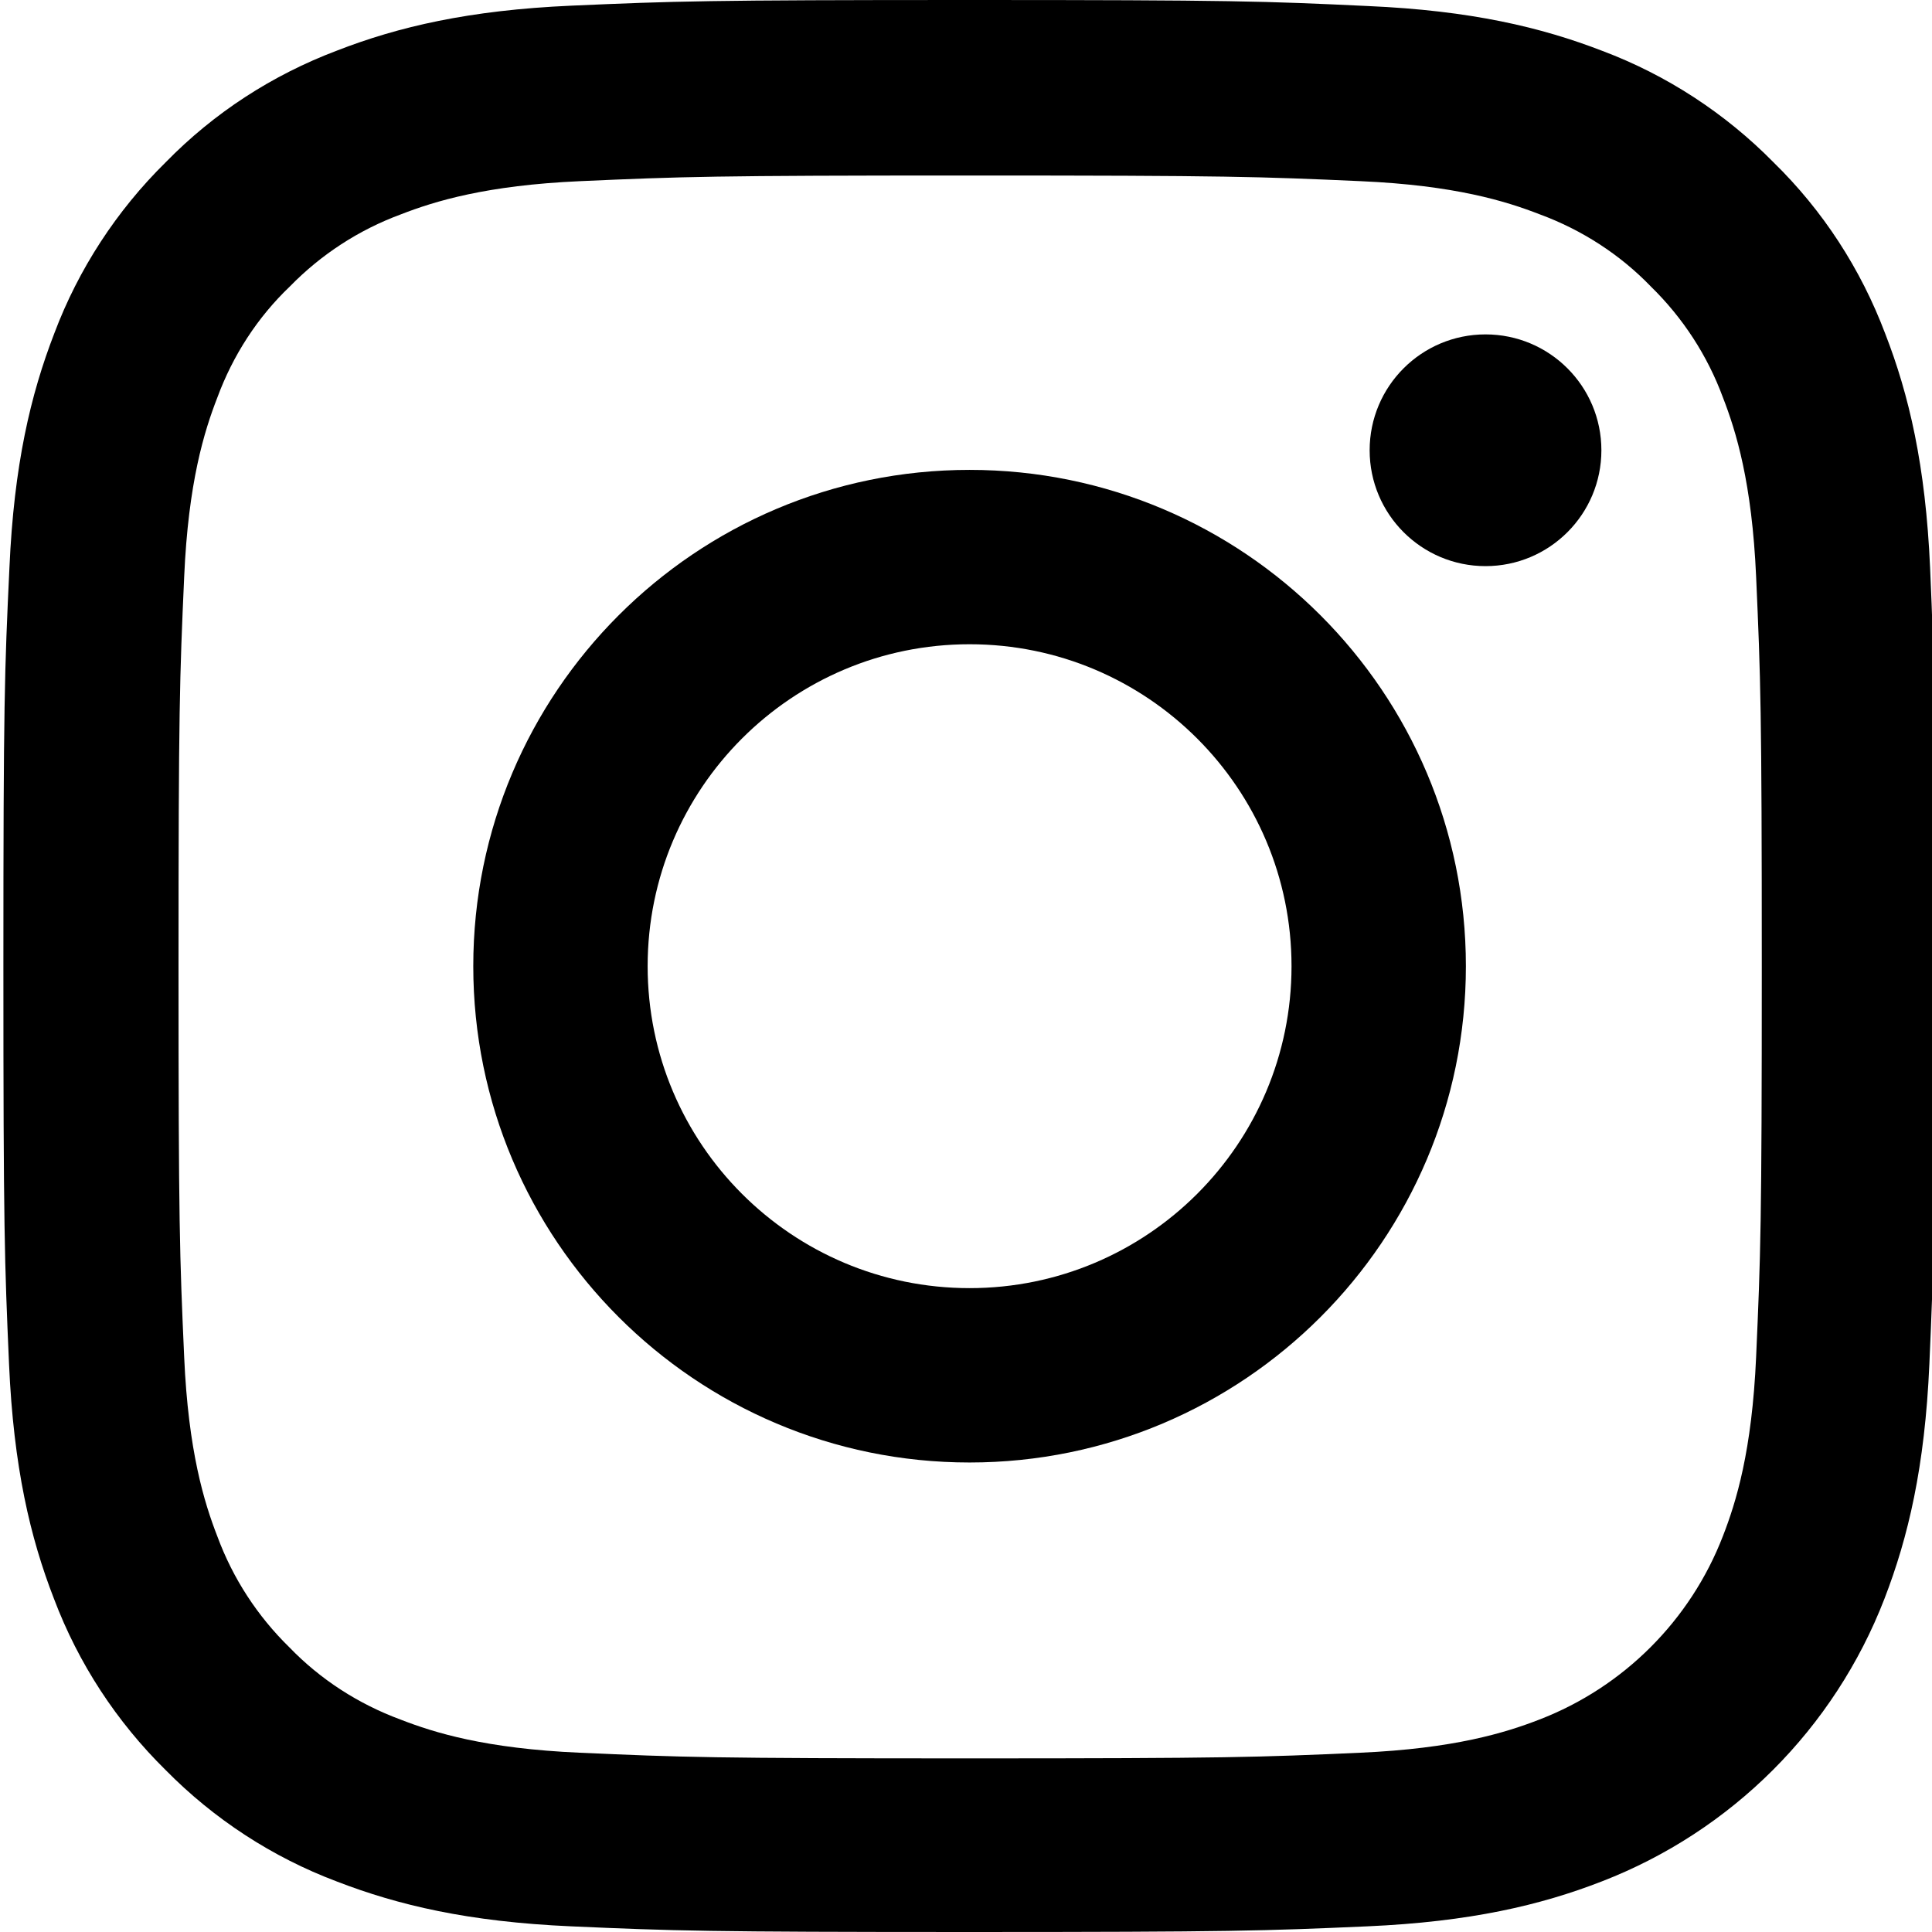
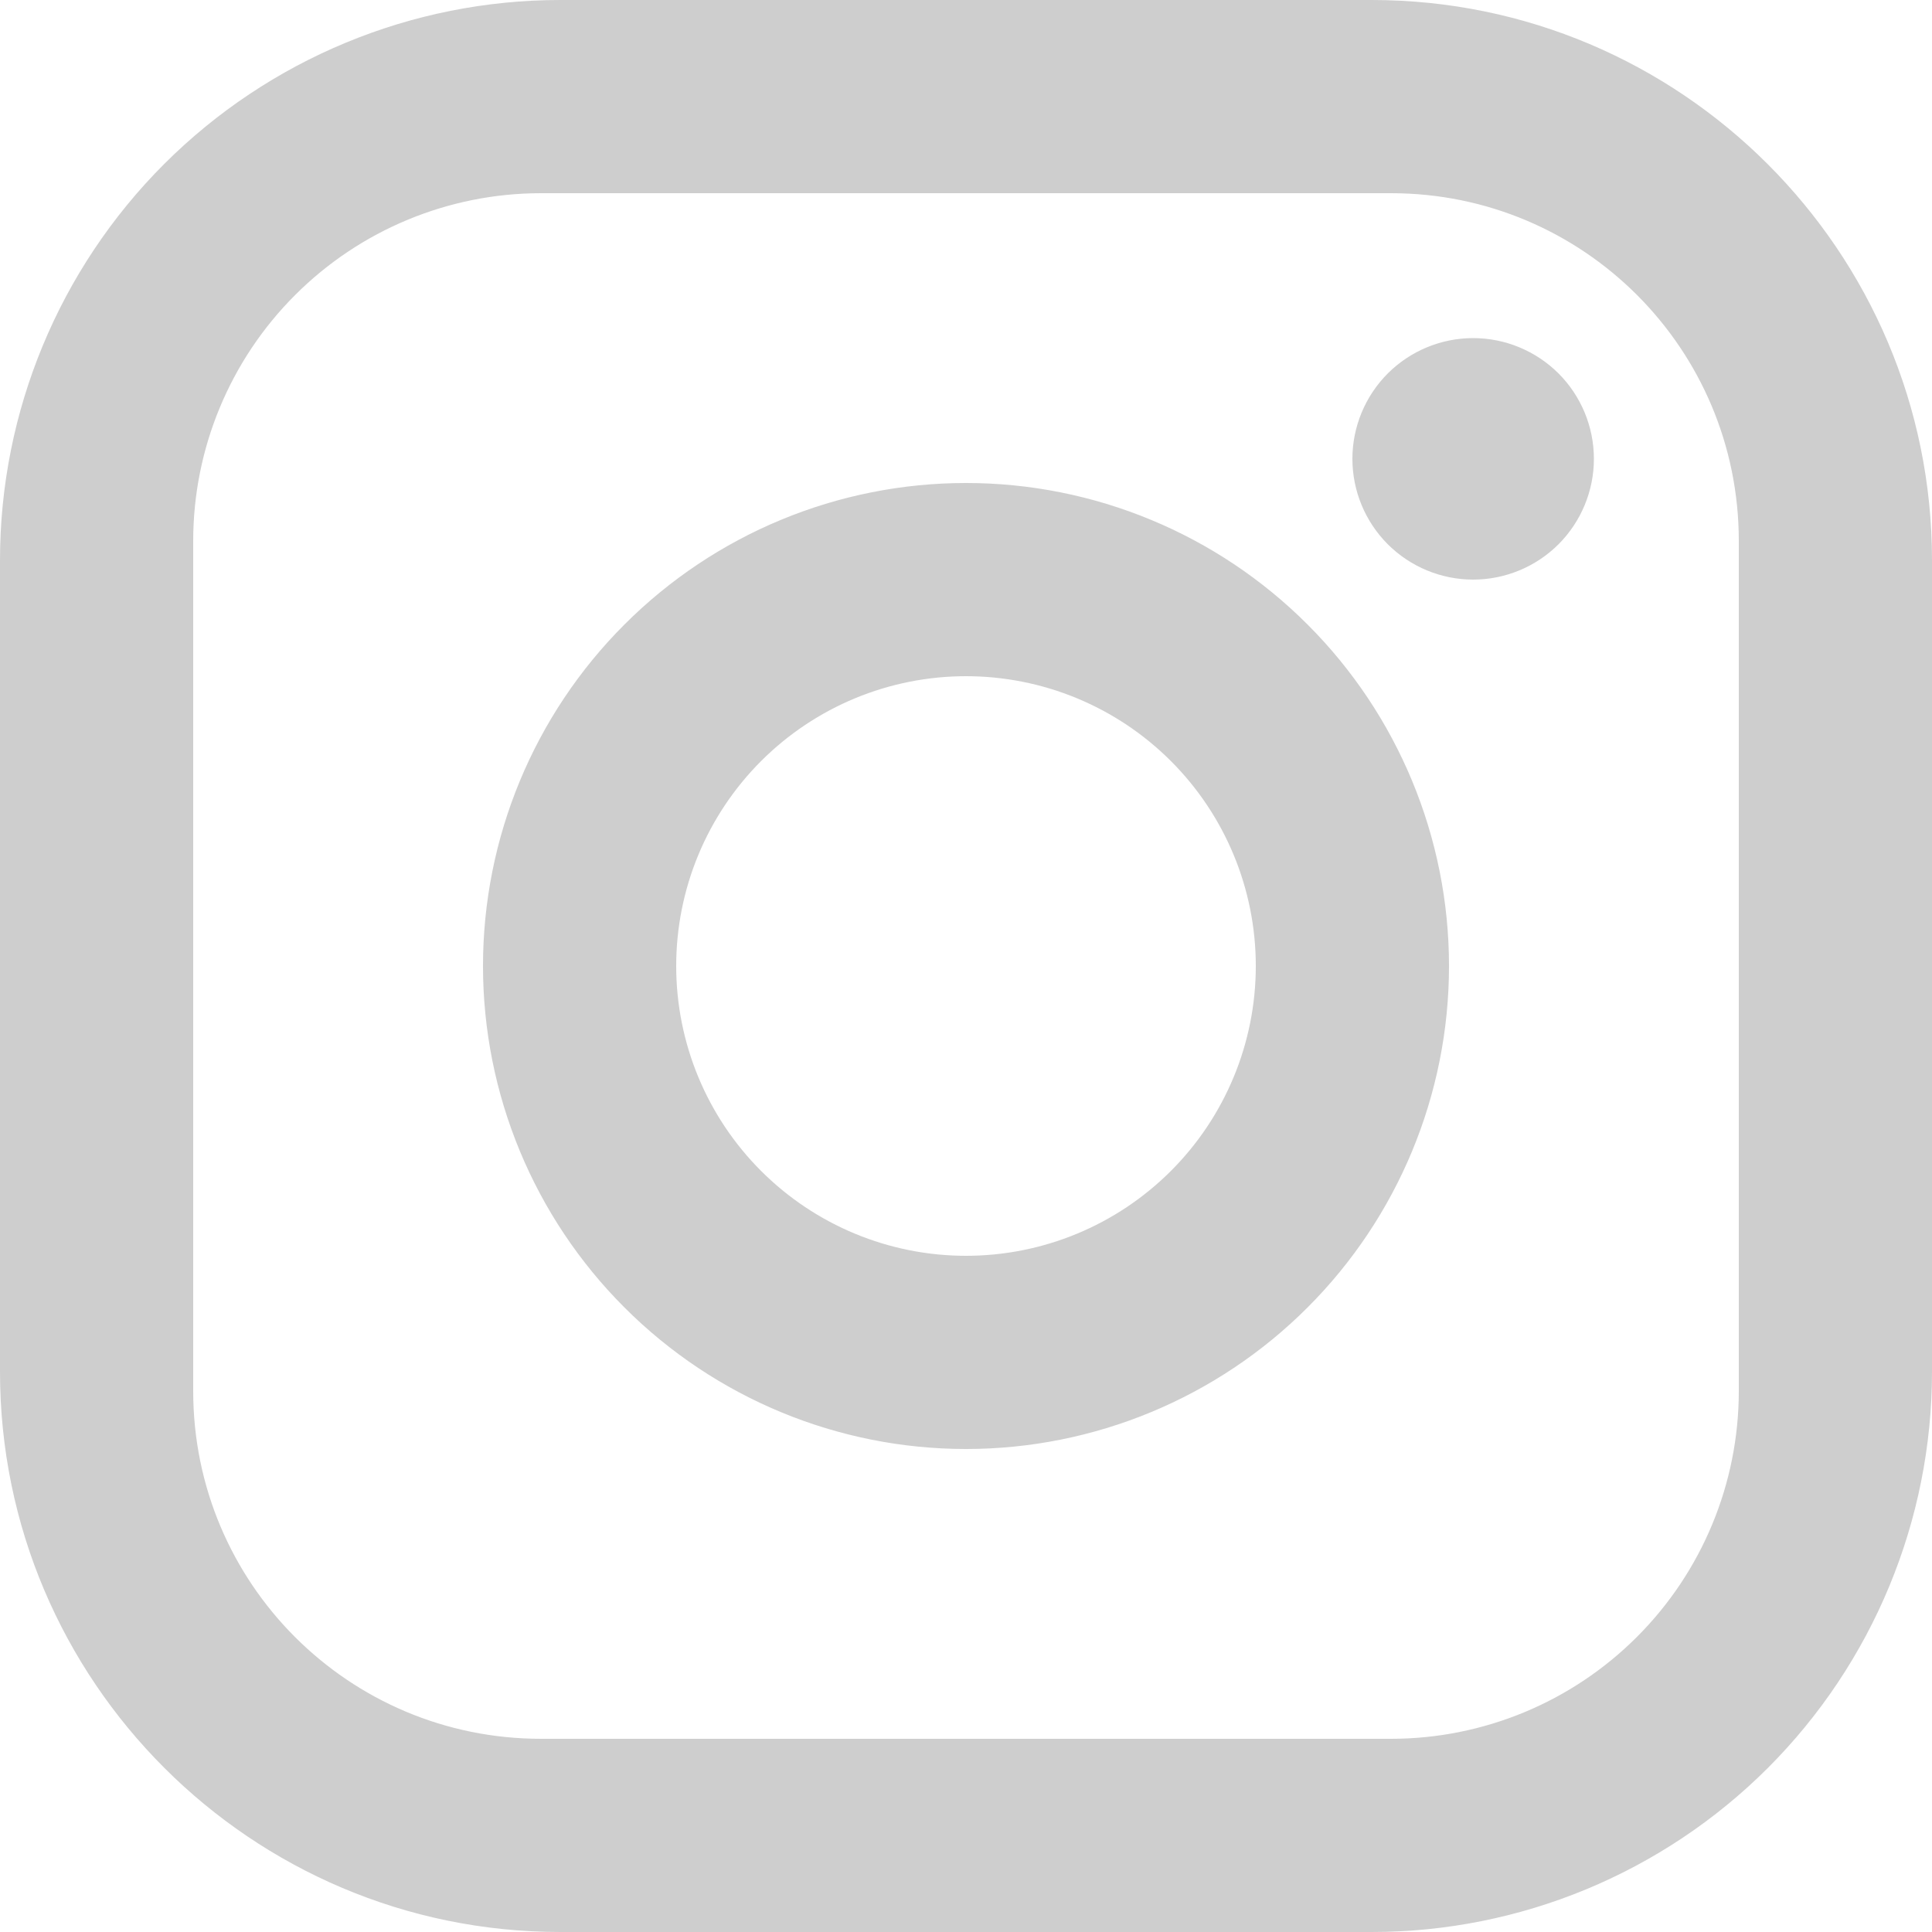
- <svg xmlns="http://www.w3.org/2000/svg" height="511pt" viewBox="0 0 511 511.9" width="511pt">
-   <path d="m510.949 150.5c-1.199-27.199-5.598-45.898-11.898-62.102-6.5-17.199-16.5-32.598-29.602-45.398-12.801-13-28.301-23.102-45.301-29.5-16.297-6.301-34.898-10.699-62.098-11.898-27.402-1.301-36.102-1.602-105.602-1.602s-78.199.301-105.5 1.5c-27.199 1.199-45.898 5.602-62.098 11.898-17.203 6.5-32.602 16.5-45.402 29.602-13 12.801-23.098 28.301-29.5 45.301-6.301 16.301-10.699 34.898-11.898 62.098-1.301 27.402-1.602 36.102-1.602 105.602s.301 78.199 1.5 105.5c1.199 27.199 5.602 45.898 11.902 62.102 6.5 17.199 16.598 32.598 29.598 45.398 12.801 13 28.301 23.102 45.301 29.5 16.301 6.301 34.898 10.699 62.102 11.898 27.297 1.203 36 1.5 105.5 1.5s78.199-.297 105.5-1.5c27.199-1.199 45.898-5.598 62.098-11.898 34.402-13.301 61.602-40.5 74.902-74.898 6.297-16.301 10.699-34.902 11.898-62.102 1.199-27.301 1.5-36 1.5-105.5s-.102-78.199-1.301-105.5zm-46.098 209c-1.102 25-5.301 38.5-8.801 47.5-8.602 22.301-26.301 40-48.602 48.602-9 3.5-22.598 7.699-47.5 8.797-27 1.203-35.098 1.5-103.398 1.5s-76.5-.297-103.402-1.5c-25-1.098-38.5-5.297-47.5-8.797-11.098-4.102-21.199-10.602-29.398-19.102-8.5-8.301-15-18.301-19.102-29.398-3.5-9-7.699-22.602-8.797-47.5-1.203-27-1.5-35.102-1.5-103.402s.297-76.5 1.5-103.398c1.098-25 5.297-38.5 8.797-47.5 4.102-11.102 10.602-21.199 19.203-29.402 8.297-8.5 18.297-15 29.398-19.098 9-3.5 22.602-7.699 47.5-8.801 27-1.199 35.102-1.5 103.398-1.5 68.402 0 76.5.301 103.402 1.5 25 1.102 38.5 5.301 47.5 8.801 11.098 4.098 21.199 10.598 29.398 19.098 8.5 8.301 15 18.301 19.102 29.402 3.5 9 7.699 22.598 8.801 47.5 1.199 27 1.5 35.098 1.5 103.398s-.301 76.301-1.5 103.301zm0 0" />
-   <path d="m256.449 124.5c-72.598 0-131.5 58.898-131.5 131.5s58.902 131.5 131.5 131.5c72.602 0 131.5-58.898 131.5-131.5s-58.898-131.5-131.5-131.5zm0 216.801c-47.098 0-85.301-38.199-85.301-85.301s38.203-85.301 85.301-85.301c47.102 0 85.301 38.199 85.301 85.301s-38.199 85.301-85.301 85.301zm0 0" />
-   <path d="m423.852 119.301c0 16.953-13.746 30.699-30.703 30.699-16.953 0-30.699-13.746-30.699-30.699 0-16.957 13.746-30.699 30.699-30.699 16.957 0 30.703 13.742 30.703 30.699zm0 0" />
+ <svg xmlns="http://www.w3.org/2000/svg" width="30" height="30" viewBox="0 0 30 30" fill="none">
+   <path d="M8.7 0H21.3C26.1 0 30 3.9 30 8.7V21.3C30 23.607 29.083 25.82 27.452 27.452C25.82 29.083 23.607 30 21.3 30H8.7C3.9 30 0 26.1 0 21.3V8.7C0 6.393 0.917 4.18 2.548 2.548C4.18 0.917 6.393 0 8.7 0ZM8.4 3C6.968 3 5.594 3.569 4.582 4.582C3.569 5.594 3 6.968 3 8.4V21.6C3 24.585 5.415 27 8.4 27H21.6C23.032 27 24.406 26.431 25.418 25.418C26.431 24.406 27 23.032 27 21.6V8.4C27 5.415 24.585 3 21.6 3H8.4ZM22.875 5.25C23.372 5.25 23.849 5.448 24.201 5.799C24.552 6.151 24.75 6.628 24.75 7.125C24.75 7.622 24.552 8.099 24.201 8.451C23.849 8.802 23.372 9 22.875 9C22.378 9 21.901 8.802 21.549 8.451C21.198 8.099 21 7.622 21 7.125C21 6.628 21.198 6.151 21.549 5.799C21.901 5.448 22.378 5.25 22.875 5.25ZM15 7.5C16.989 7.5 18.897 8.29 20.303 9.697C21.71 11.103 22.5 13.011 22.5 15C22.5 16.989 21.71 18.897 20.303 20.303C18.897 21.71 16.989 22.5 15 22.5C13.011 22.5 11.103 21.71 9.697 20.303C8.29 18.897 7.5 16.989 7.5 15C7.5 13.011 8.29 11.103 9.697 9.697C11.103 8.29 13.011 7.5 15 7.5ZM15 10.5C13.806 10.5 12.662 10.974 11.818 11.818C10.974 12.662 10.5 13.806 10.5 15C10.5 16.194 10.974 17.338 11.818 18.182C12.662 19.026 13.806 19.5 15 19.5C16.194 19.5 17.338 19.026 18.182 18.182C19.026 17.338 19.5 16.194 19.5 15C19.5 13.806 19.026 12.662 18.182 11.818C17.338 10.974 16.194 10.5 15 10.5Z" fill="#CECECE" />
</svg>
